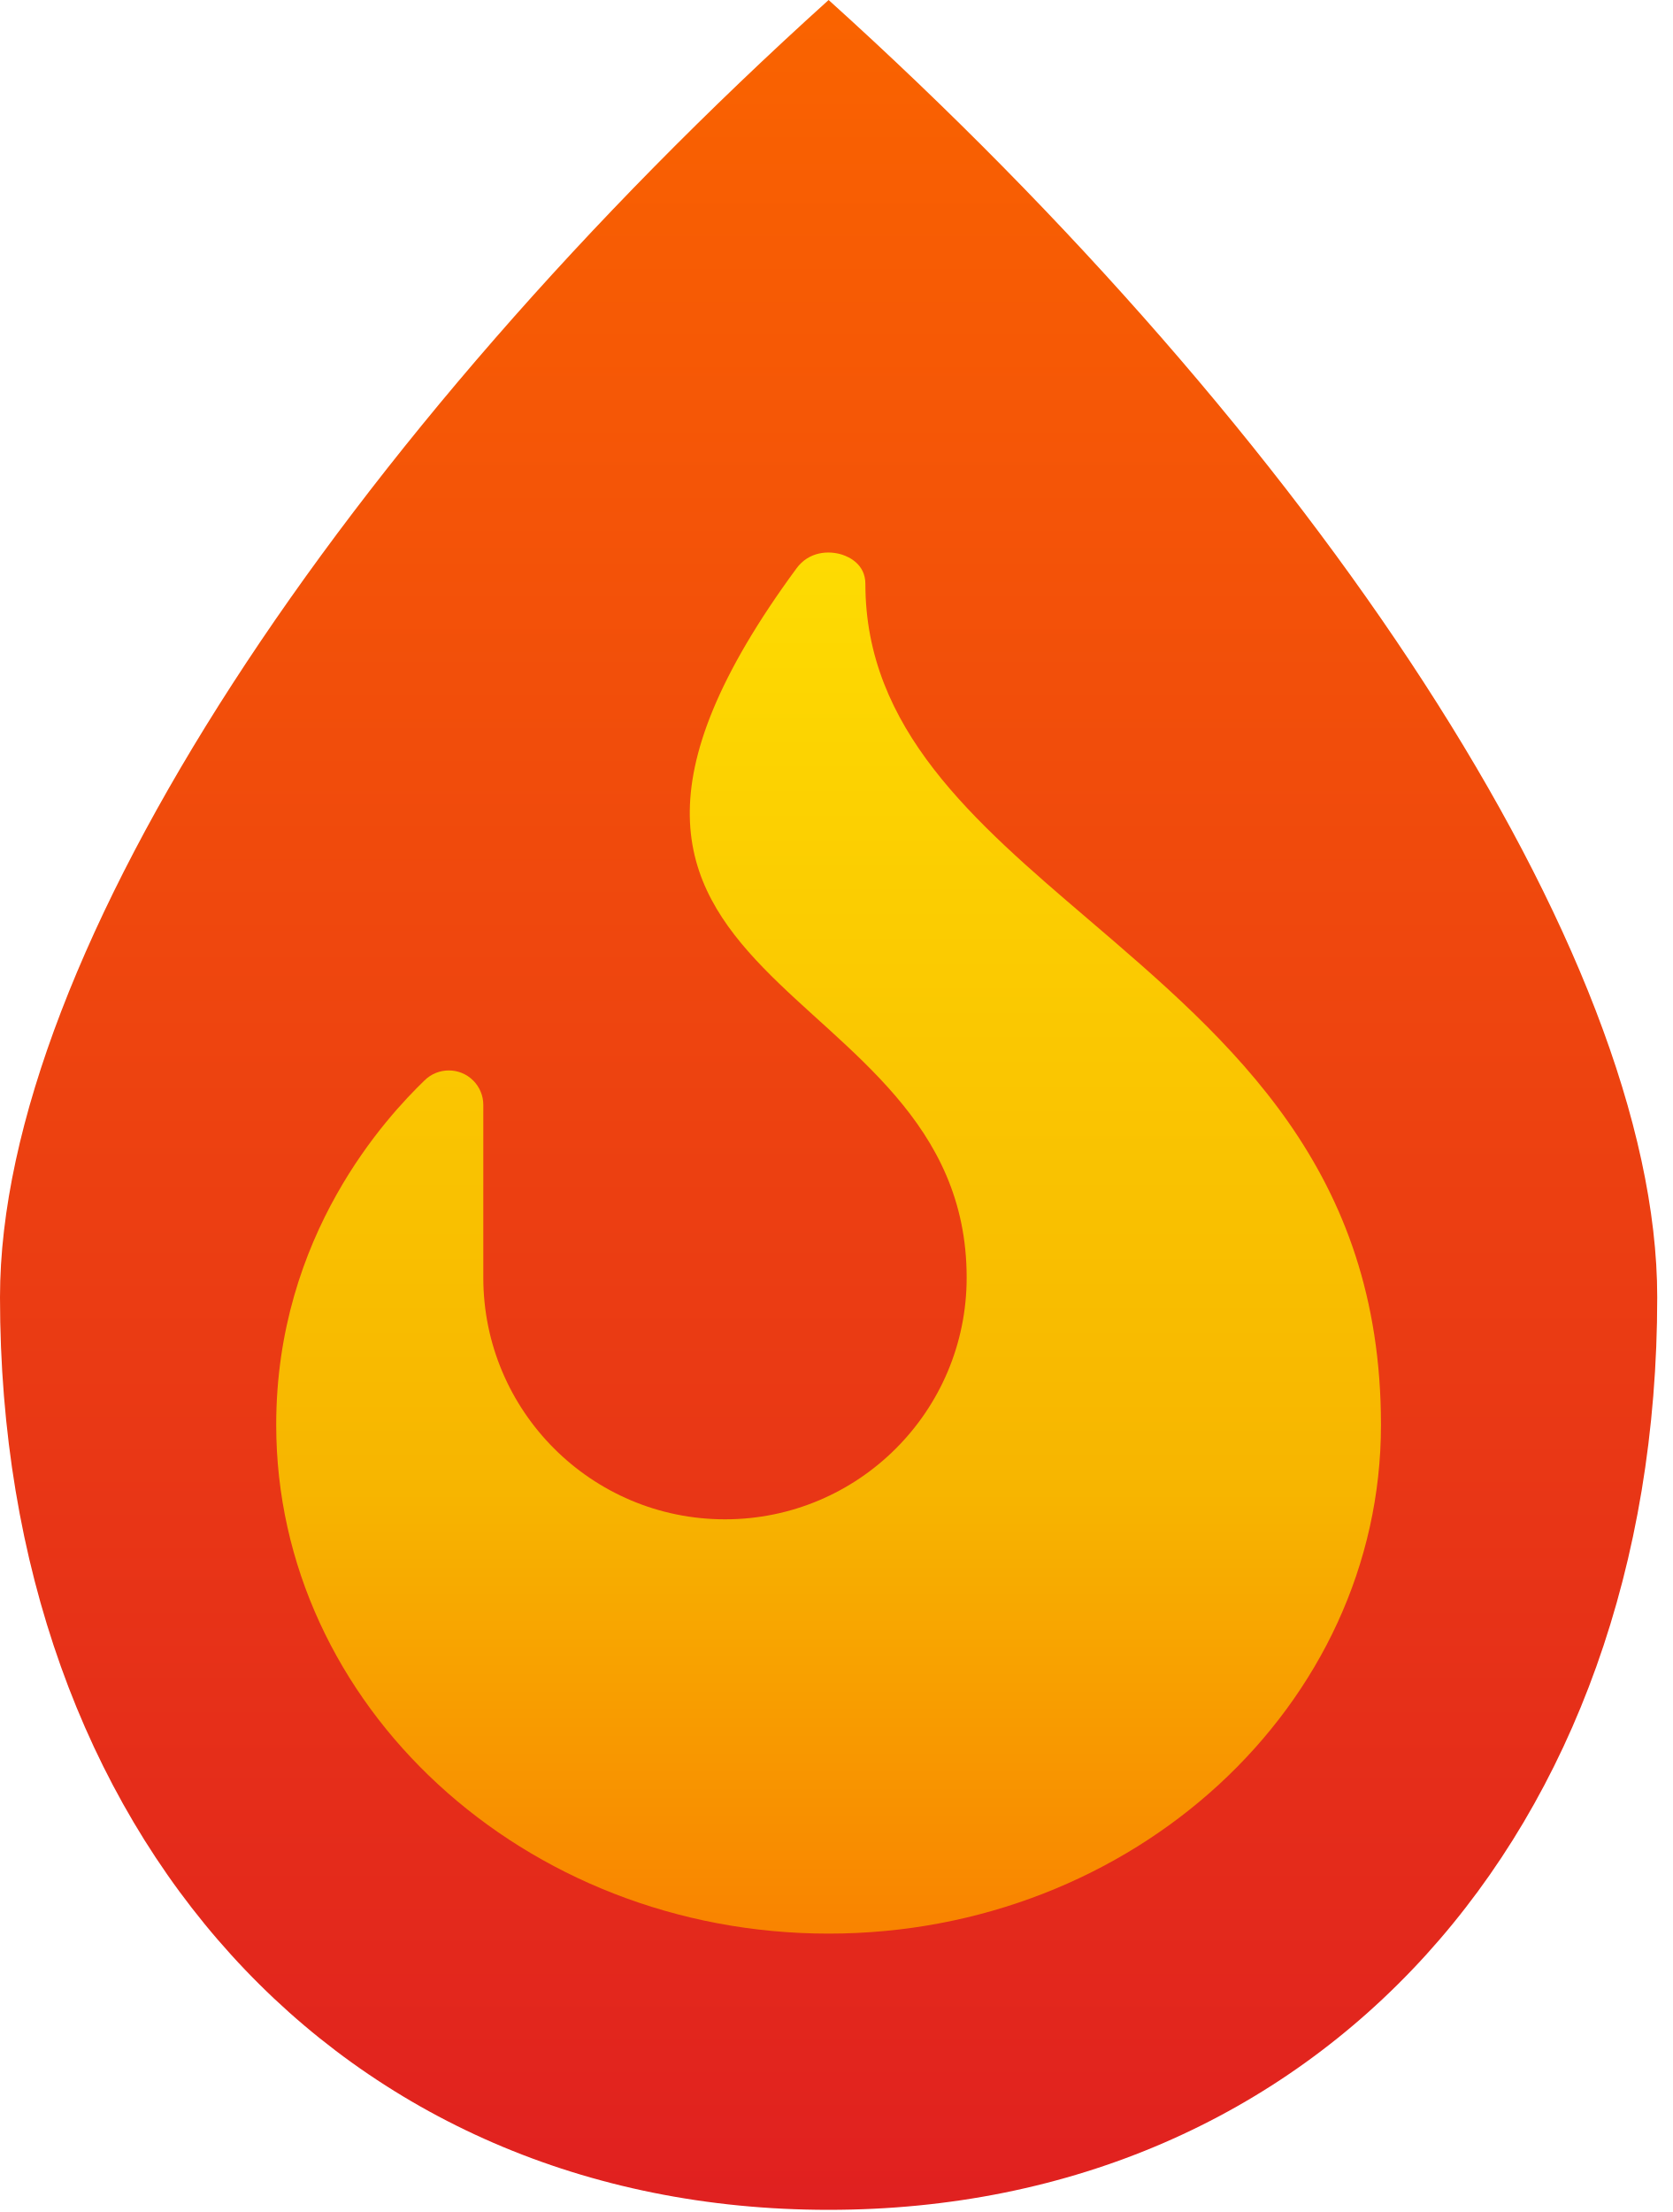
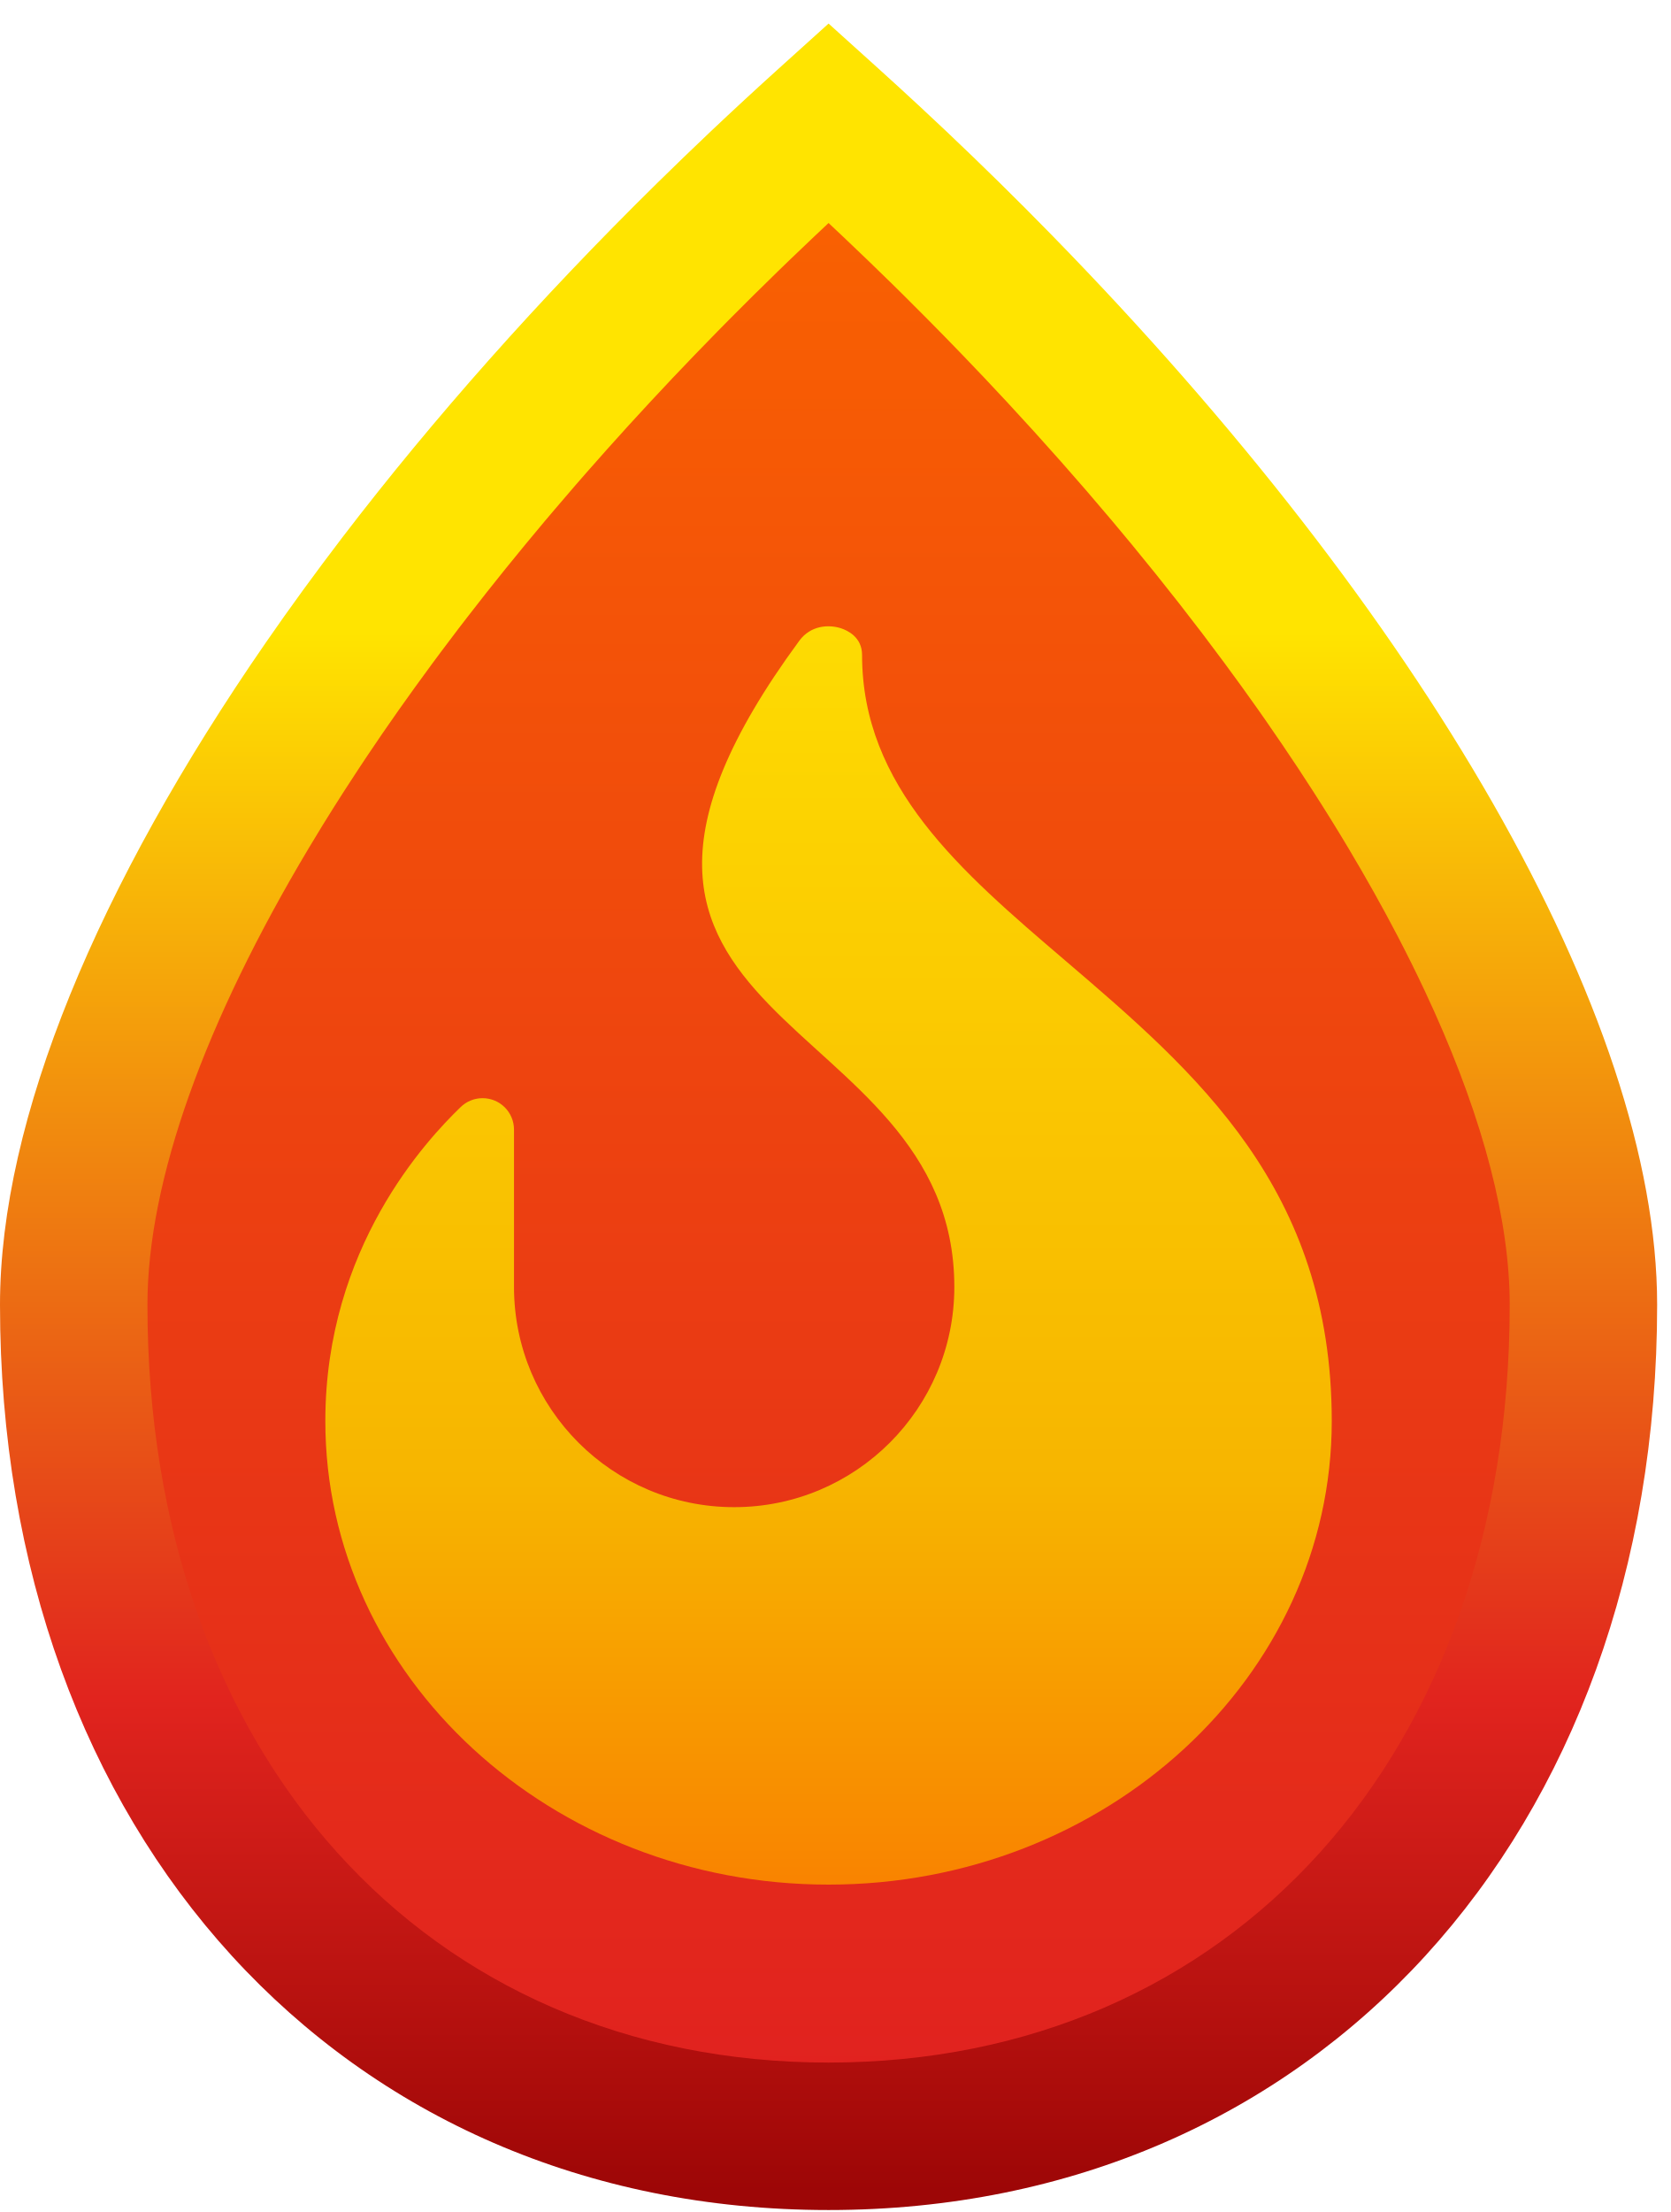
- <svg xmlns="http://www.w3.org/2000/svg" width="62px" height="82px" viewBox="0 0 62 82" version="1.1">
+ <svg xmlns="http://www.w3.org/2000/svg" width="68px" height="90px" viewBox="0 0 68 90" version="1.1">
  <defs>
    <linearGradient x1="50%" y1="0%" x2="50%" y2="100%" id="linearGradient-1">
      <stop stop-color="#FA6400" offset="0%" />
      <stop stop-color="#E02020" offset="100%" />
    </linearGradient>
-     <linearGradient x1="50%" y1="-13.934%" x2="50%" y2="119.934%" id="linearGradient-2">
+     <linearGradient x1="50%" y1="27.452%" x2="50%" y2="100%" id="linearGradient-2">
+       <stop stop-color="#FFE400" offset="0%" />
+       <stop stop-color="#E1241E" offset="68.407%" />
+       <stop stop-color="#9D0606" offset="100%" />
+     </linearGradient>
+     <linearGradient x1="50%" y1="-13.934%" x2="50%" y2="119.934%" id="linearGradient-3">
      <stop stop-color="#FFE302" offset="0%" />
      <stop stop-color="#F7B500" offset="61.261%" />
      <stop stop-color="#FA6400" offset="100%" />
    </linearGradient>
  </defs>
  <g id="Page-1" stroke="none" stroke-width="1" fill="none" fill-rule="evenodd">
-     <g id="flame-solid" fill-rule="nonzero">
+     <g id="flame" transform="translate(3, 5)" fill-rule="nonzero">
      <path d="M30.72,0 C12.752,16.213 0,35.347 0,48.088 C0,68.008 12.632,81.92 30.72,81.92 C48.808,81.92 61.44,68.008 61.44,48.088 C61.44,35.296 48.605,16.138 30.72,0 Z" id="Path" fill="url(#linearGradient-1)" />
-       <path d="M30.72,71.68 C19.427,71.68 10.24,63.218 10.24,52.818 C10.24,45.757 14.374,41.376 15.734,40.056 C16.234,39.557 17.045,39.557 17.544,40.056 C17.784,40.296 17.919,40.622 17.918,40.962 L17.918,47.362 C17.918,52.31 21.93,56.322 26.878,56.322 C31.827,56.322 35.838,52.31 35.838,47.362 C35.838,35.842 17.816,36.998 29.53,21.069 C29.992,20.44 30.726,20.403 31.222,20.562 C31.482,20.646 32.083,20.92 32.083,21.646 C32.083,27.014 36.091,30.442 40.334,34.067 C45.675,38.634 51.198,43.354 51.198,52.821 C51.2,63.218 42.013,71.68 30.72,71.68 Z" id="Path" fill="url(#linearGradient-2)" />
+       <path d="M32.73,-2.227 L30.72,-4.041 L28.71,-2.227 C27.761,-1.37 26.827,-0.507 25.909,0.361 L24.816,1.406 L23.739,2.455 C18.93,7.186 14.621,12.045 10.938,16.859 L10.13,17.929 C9.864,18.285 9.602,18.64 9.343,18.996 L8.577,20.061 L7.833,21.123 C0.988,31.025 -3,40.521 -3,48.088 C-3,69.604 10.907,84.92 30.72,84.92 C50.533,84.92 64.44,69.604 64.44,48.088 C64.44,36.318 54.797,19.9 39.798,4.559 L38.755,3.502 C38.405,3.151 38.052,2.8 37.696,2.45 L36.62,1.402 C36.258,1.053 35.894,0.705 35.528,0.358 L34.42,-0.68 C33.862,-1.198 33.299,-1.714 32.73,-2.227 Z M30.72,4.073 L31.323,4.641 L32.318,5.591 L33.299,6.544 C33.461,6.704 33.623,6.863 33.784,7.022 L34.742,7.981 C35.218,8.461 35.688,8.941 36.152,9.423 L37.073,10.387 L37.978,11.353 C39.474,12.965 40.904,14.581 42.262,16.195 L43.068,17.163 C44.397,18.775 45.653,20.382 46.831,21.976 L47.529,22.931 L48.208,23.882 C48.319,24.041 48.43,24.199 48.54,24.357 L49.189,25.302 L49.819,26.242 L50.429,27.178 C50.929,27.955 51.408,28.727 51.865,29.492 L52.403,30.407 C52.579,30.711 52.752,31.014 52.92,31.315 L53.416,32.216 L53.89,33.109 C54.276,33.85 54.639,34.583 54.979,35.306 L55.375,36.169 C57.364,40.605 58.44,44.662 58.44,48.088 C58.44,66.412 47.083,78.92 30.72,78.92 C14.357,78.92 3,66.412 3,48.088 C3,43.01 5.364,36.542 9.567,29.505 L10.125,28.584 C10.41,28.122 10.702,27.657 11.002,27.191 L11.612,26.256 C11.715,26.099 11.819,25.943 11.924,25.786 L12.563,24.843 C12.78,24.528 12.999,24.212 13.222,23.896 L13.901,22.945 L14.598,21.99 C14.716,21.83 14.834,21.671 14.954,21.511 L15.679,20.551 C15.802,20.391 15.925,20.231 16.049,20.071 L16.802,19.107 L17.573,18.142 L18.362,17.175 L19.168,16.207 C19.304,16.045 19.44,15.884 19.578,15.723 L20.41,14.753 C20.55,14.592 20.69,14.43 20.832,14.269 L21.689,13.3 C22.266,12.653 22.854,12.008 23.453,11.363 L24.358,10.396 L25.28,9.431 L26.217,8.468 C26.374,8.307 26.532,8.147 26.691,7.987 L27.651,7.028 L28.625,6.072 C28.788,5.913 28.953,5.754 29.117,5.595 L30.114,4.644 L30.72,4.073 Z" id="Path-Copy-2" fill="url(#linearGradient-2)" />
+       <path d="M30.72,71.68 C19.427,71.68 10.24,63.218 10.24,52.818 C10.24,45.757 14.374,41.376 15.734,40.056 C16.234,39.557 17.045,39.557 17.544,40.056 C17.784,40.296 17.919,40.622 17.918,40.962 L17.918,47.362 C17.918,52.31 21.93,56.322 26.878,56.322 C31.827,56.322 35.838,52.31 35.838,47.362 C35.838,35.842 17.816,36.998 29.53,21.069 C29.992,20.44 30.726,20.403 31.222,20.562 C31.482,20.646 32.083,20.92 32.083,21.646 C32.083,27.014 36.091,30.442 40.334,34.067 C45.675,38.634 51.198,43.354 51.198,52.821 C51.2,63.218 42.013,71.68 30.72,71.68 Z" id="Path" fill="url(#linearGradient-3)" />
    </g>
  </g>
</svg>
